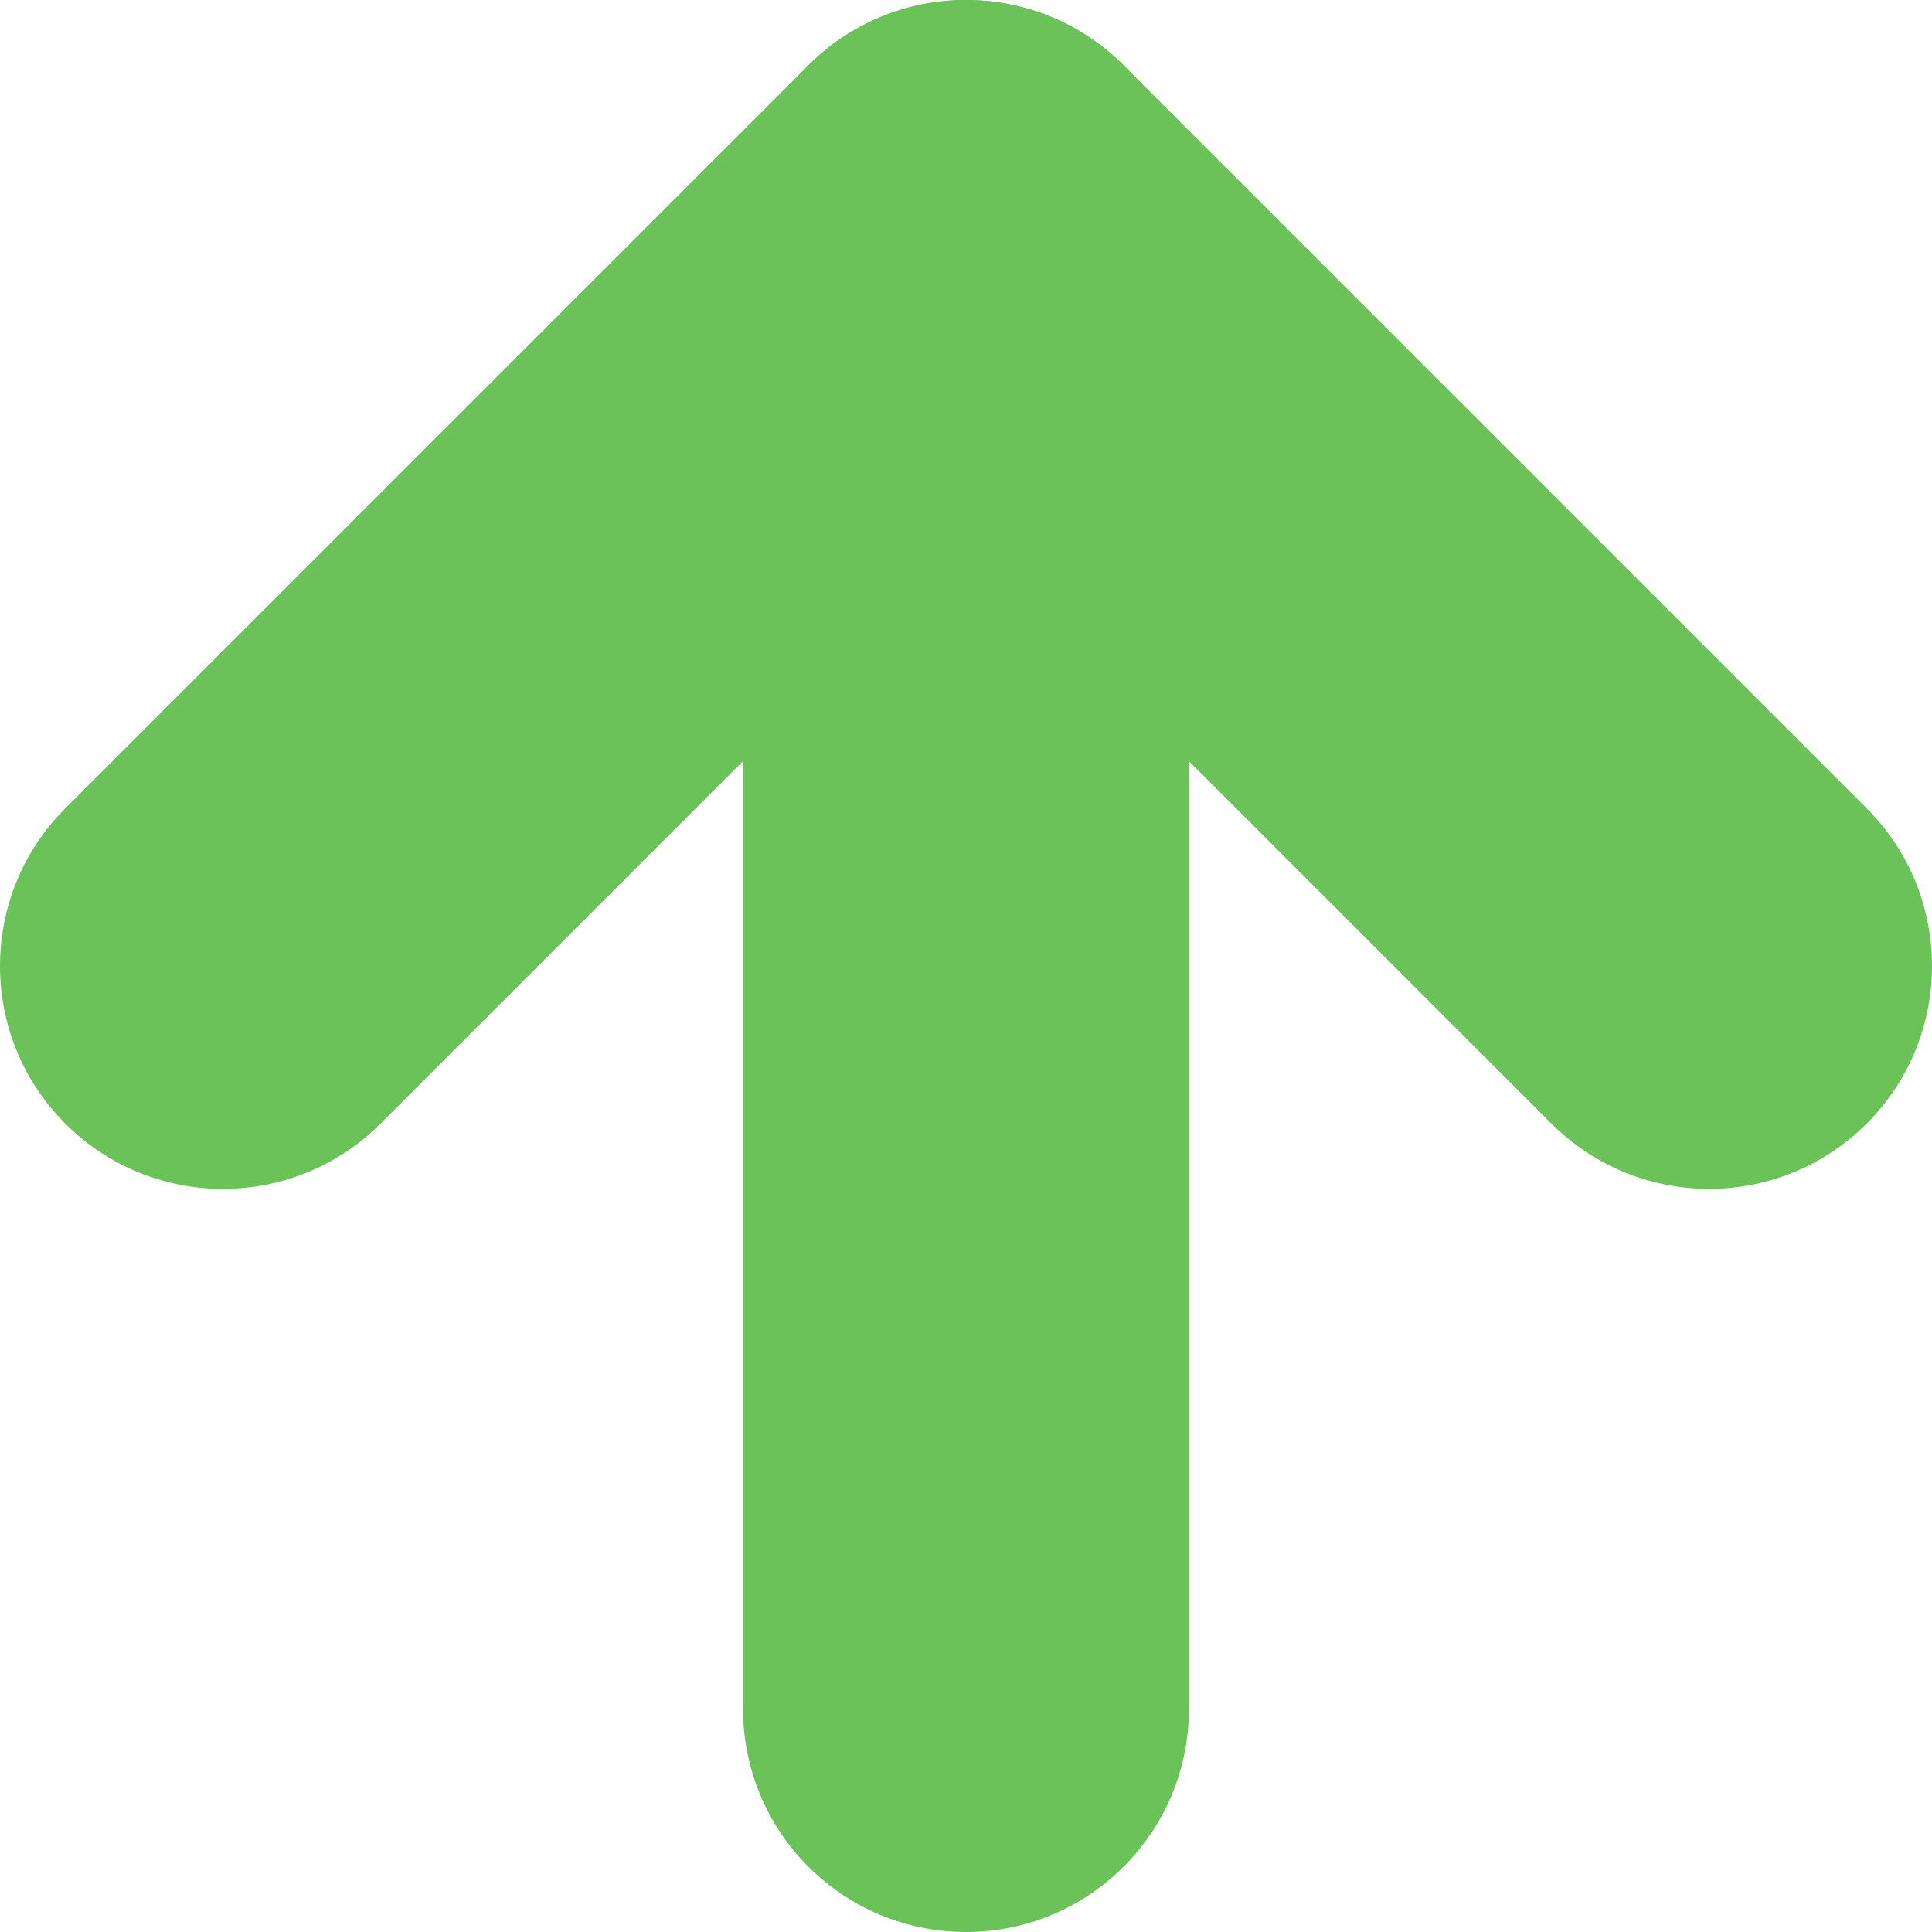
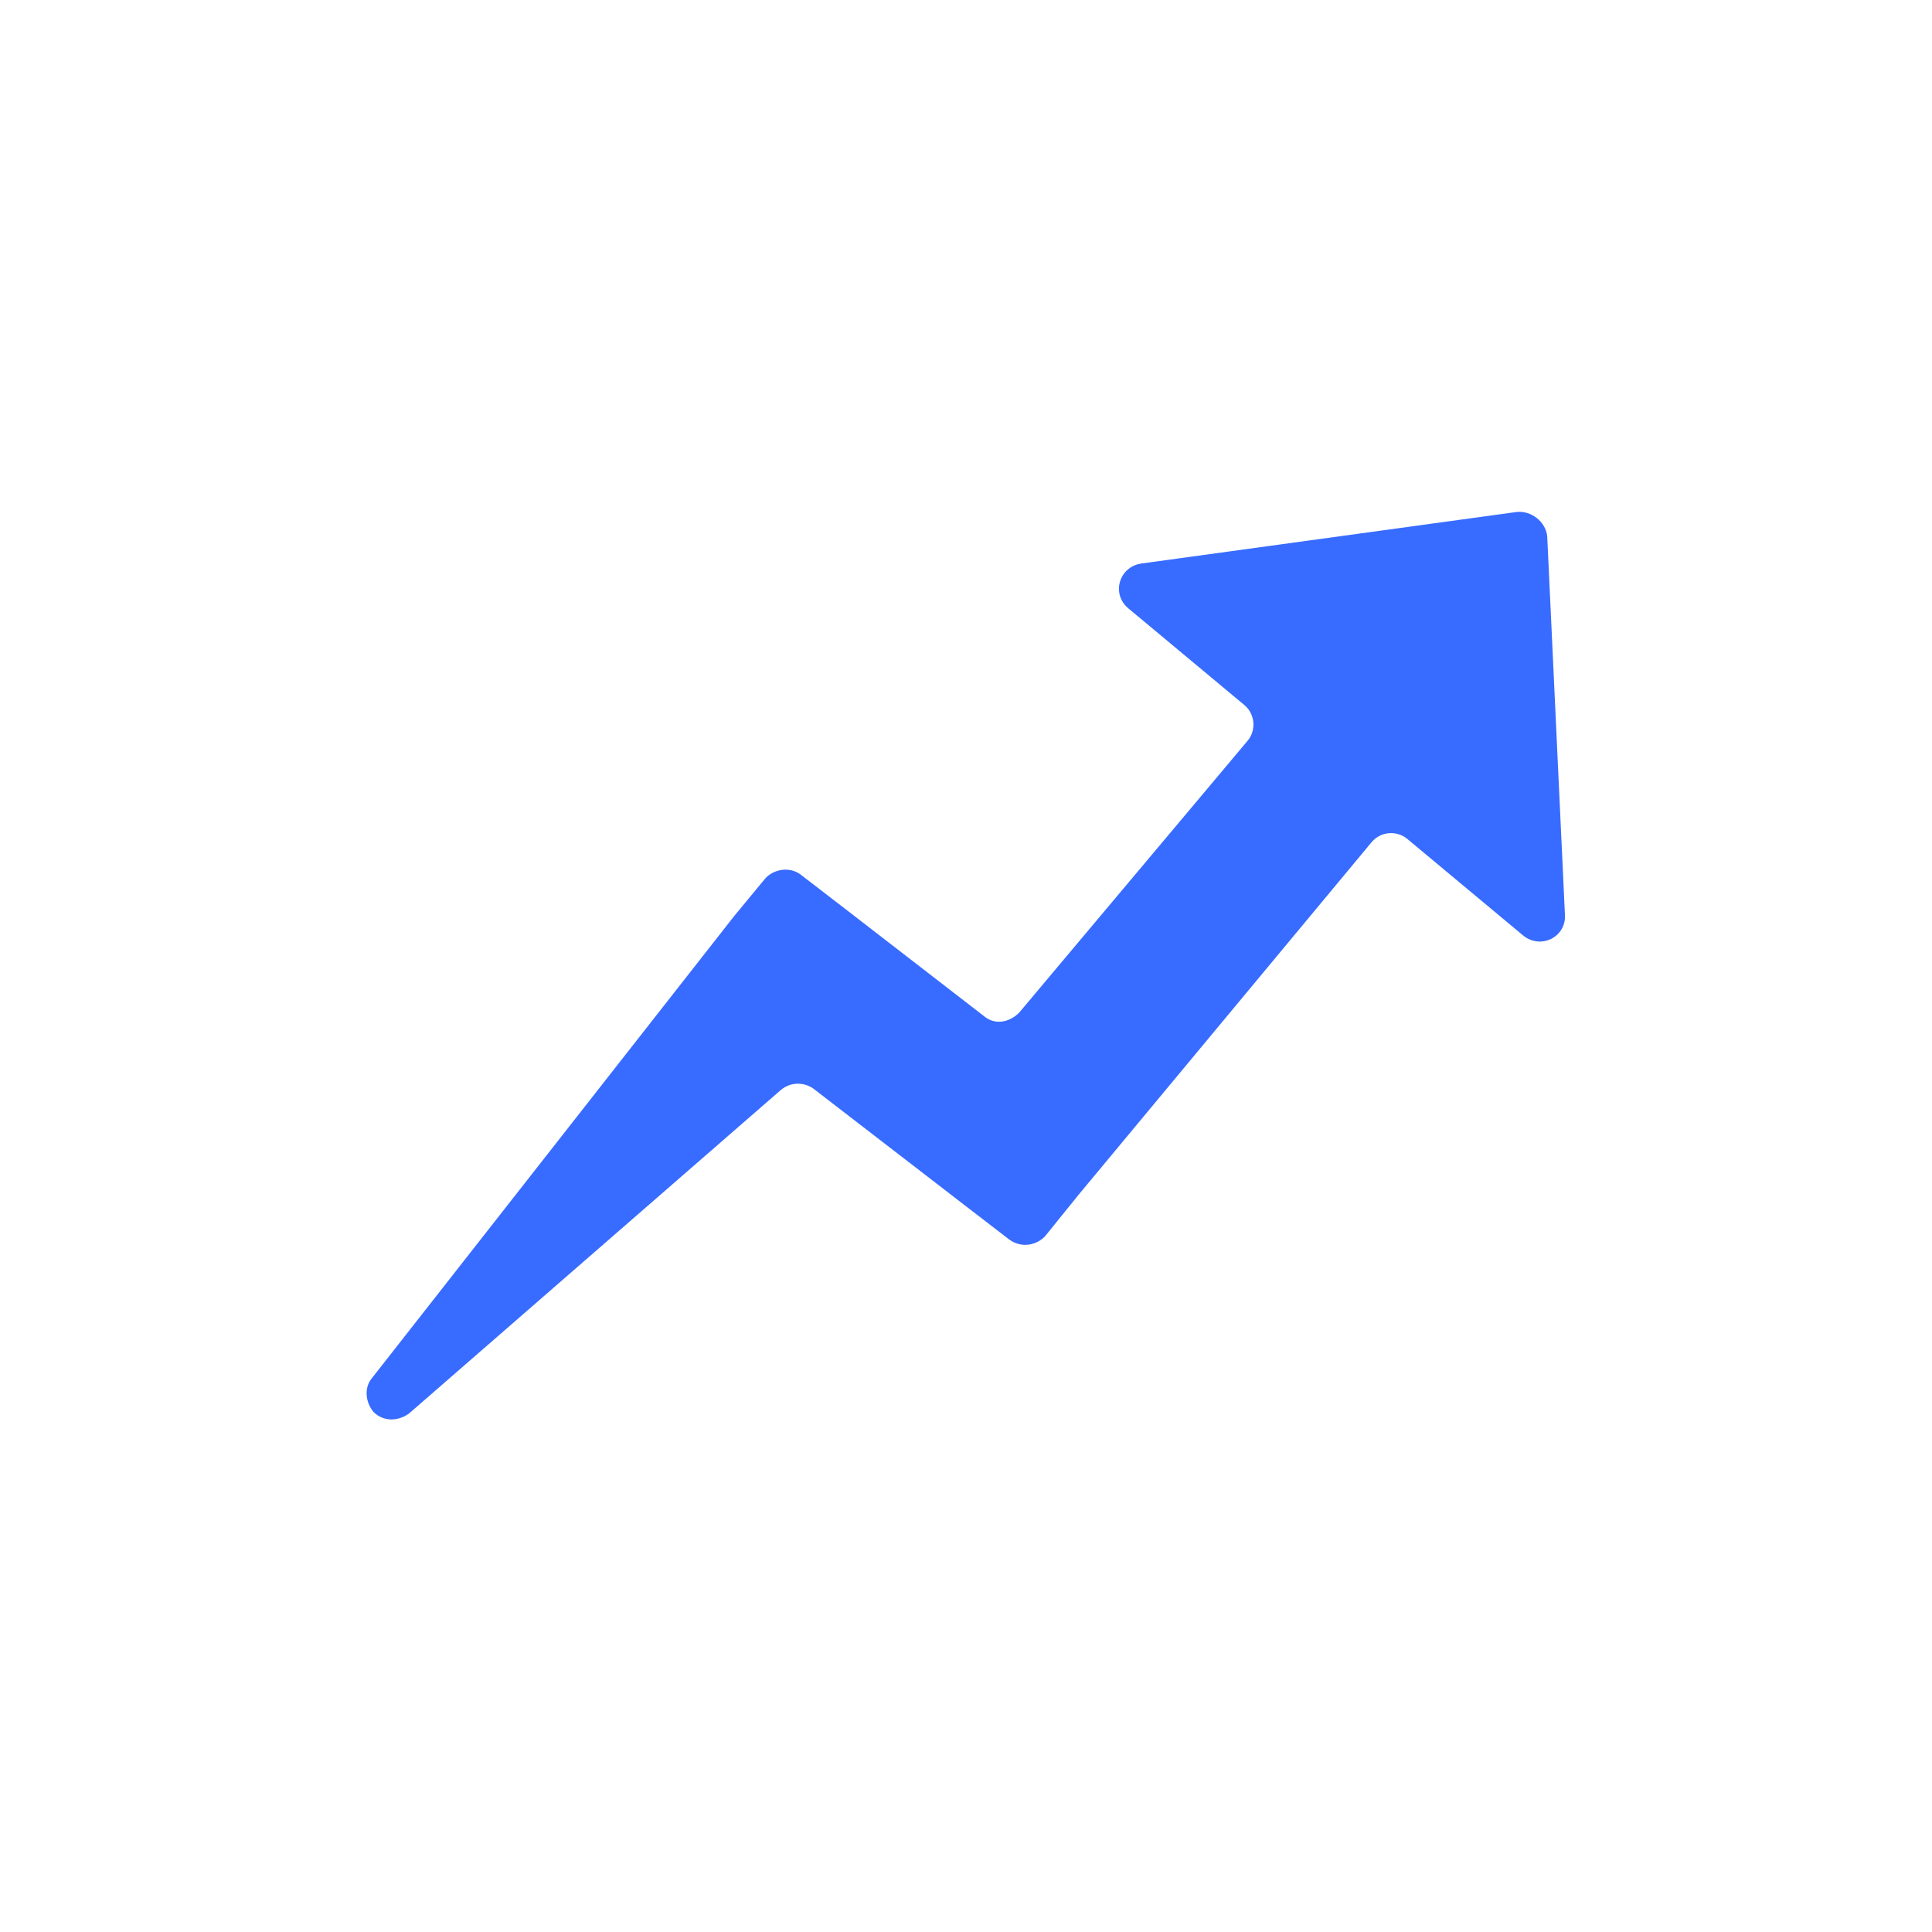
- <svg xmlns="http://www.w3.org/2000/svg" version="1.1" id="Layer_1" x="0px" y="0px" viewBox="0 0 512 512" style="enable-background:new 0 0 512 512;" xml:space="preserve">
-   <g>
-     <path style="fill:#6AC259;" d="M256.001,512c-32.627,0-59.08-26.453-59.08-59.08V59.077C196.921,26.45,223.374,0,256.001,0   s59.077,26.45,59.077,59.077V452.92C315.078,485.548,288.628,512,256.001,512z" />
-     <path style="fill:#6AC259;" d="M452.924,315.075c-15.119,0-30.241-5.765-41.769-17.301L256.004,142.628L100.852,297.774   c-23.068,23.073-60.477,23.073-83.546,0c-23.073-23.073-23.073-60.477,0-83.551l196.92-196.918   c23.068-23.073,60.477-23.073,83.543,0l196.925,196.92c23.071,23.073,23.071,60.477,0,83.551   C483.157,309.309,468.038,315.075,452.924,315.075z" />
-   </g>
-   <g>
- </g>
-   <g>
- </g>
-   <g>
- </g>
-   <g>
- </g>
-   <g>
- </g>
-   <g>
- </g>
-   <g>
- </g>
-   <g>
- </g>
-   <g>
- </g>
-   <g>
- </g>
-   <g>
- </g>
-   <g>
- </g>
-   <g>
- </g>
-   <g>
- </g>
-   <g>
- </g>
+ <svg xmlns="http://www.w3.org/2000/svg" id="Layer_1" style="enable-background:new 0 0 120 120;" version="1.1" viewBox="0 0 120 120" xml:space="preserve">
+   <style type="text/css">
+ 	.st0{fill:#386BFF;}
+ </style>
+   <path class="st0" d="M94.2,31.8L70.9,35c-1.4,0.2-1.9,1.9-0.8,2.8l7.2,6c0.7,0.6,0.7,1.6,0.2,2.2L63.3,62.9  c-0.6,0.6-1.5,0.8-2.2,0.2l-8.8-6.8l-2.6-2C49,53.8,48,54,47.5,54.6l-1.9,2.3L23.1,85.6c-0.5,0.6-0.4,1.5,0.1,2.1l0,0  c0.6,0.6,1.5,0.6,2.2,0.1l23.1-20.1c0.6-0.5,1.4-0.5,2-0.1l9.6,7.4l2.6,2c0.7,0.5,1.6,0.4,2.2-0.2l2.1-2.6l18.2-21.9  c0.6-0.7,1.6-0.7,2.2-0.2l7.2,6c1.1,0.9,2.7,0.1,2.6-1.3l-1.1-23.5C96,32.4,95.1,31.7,94.2,31.8z" />
</svg>
